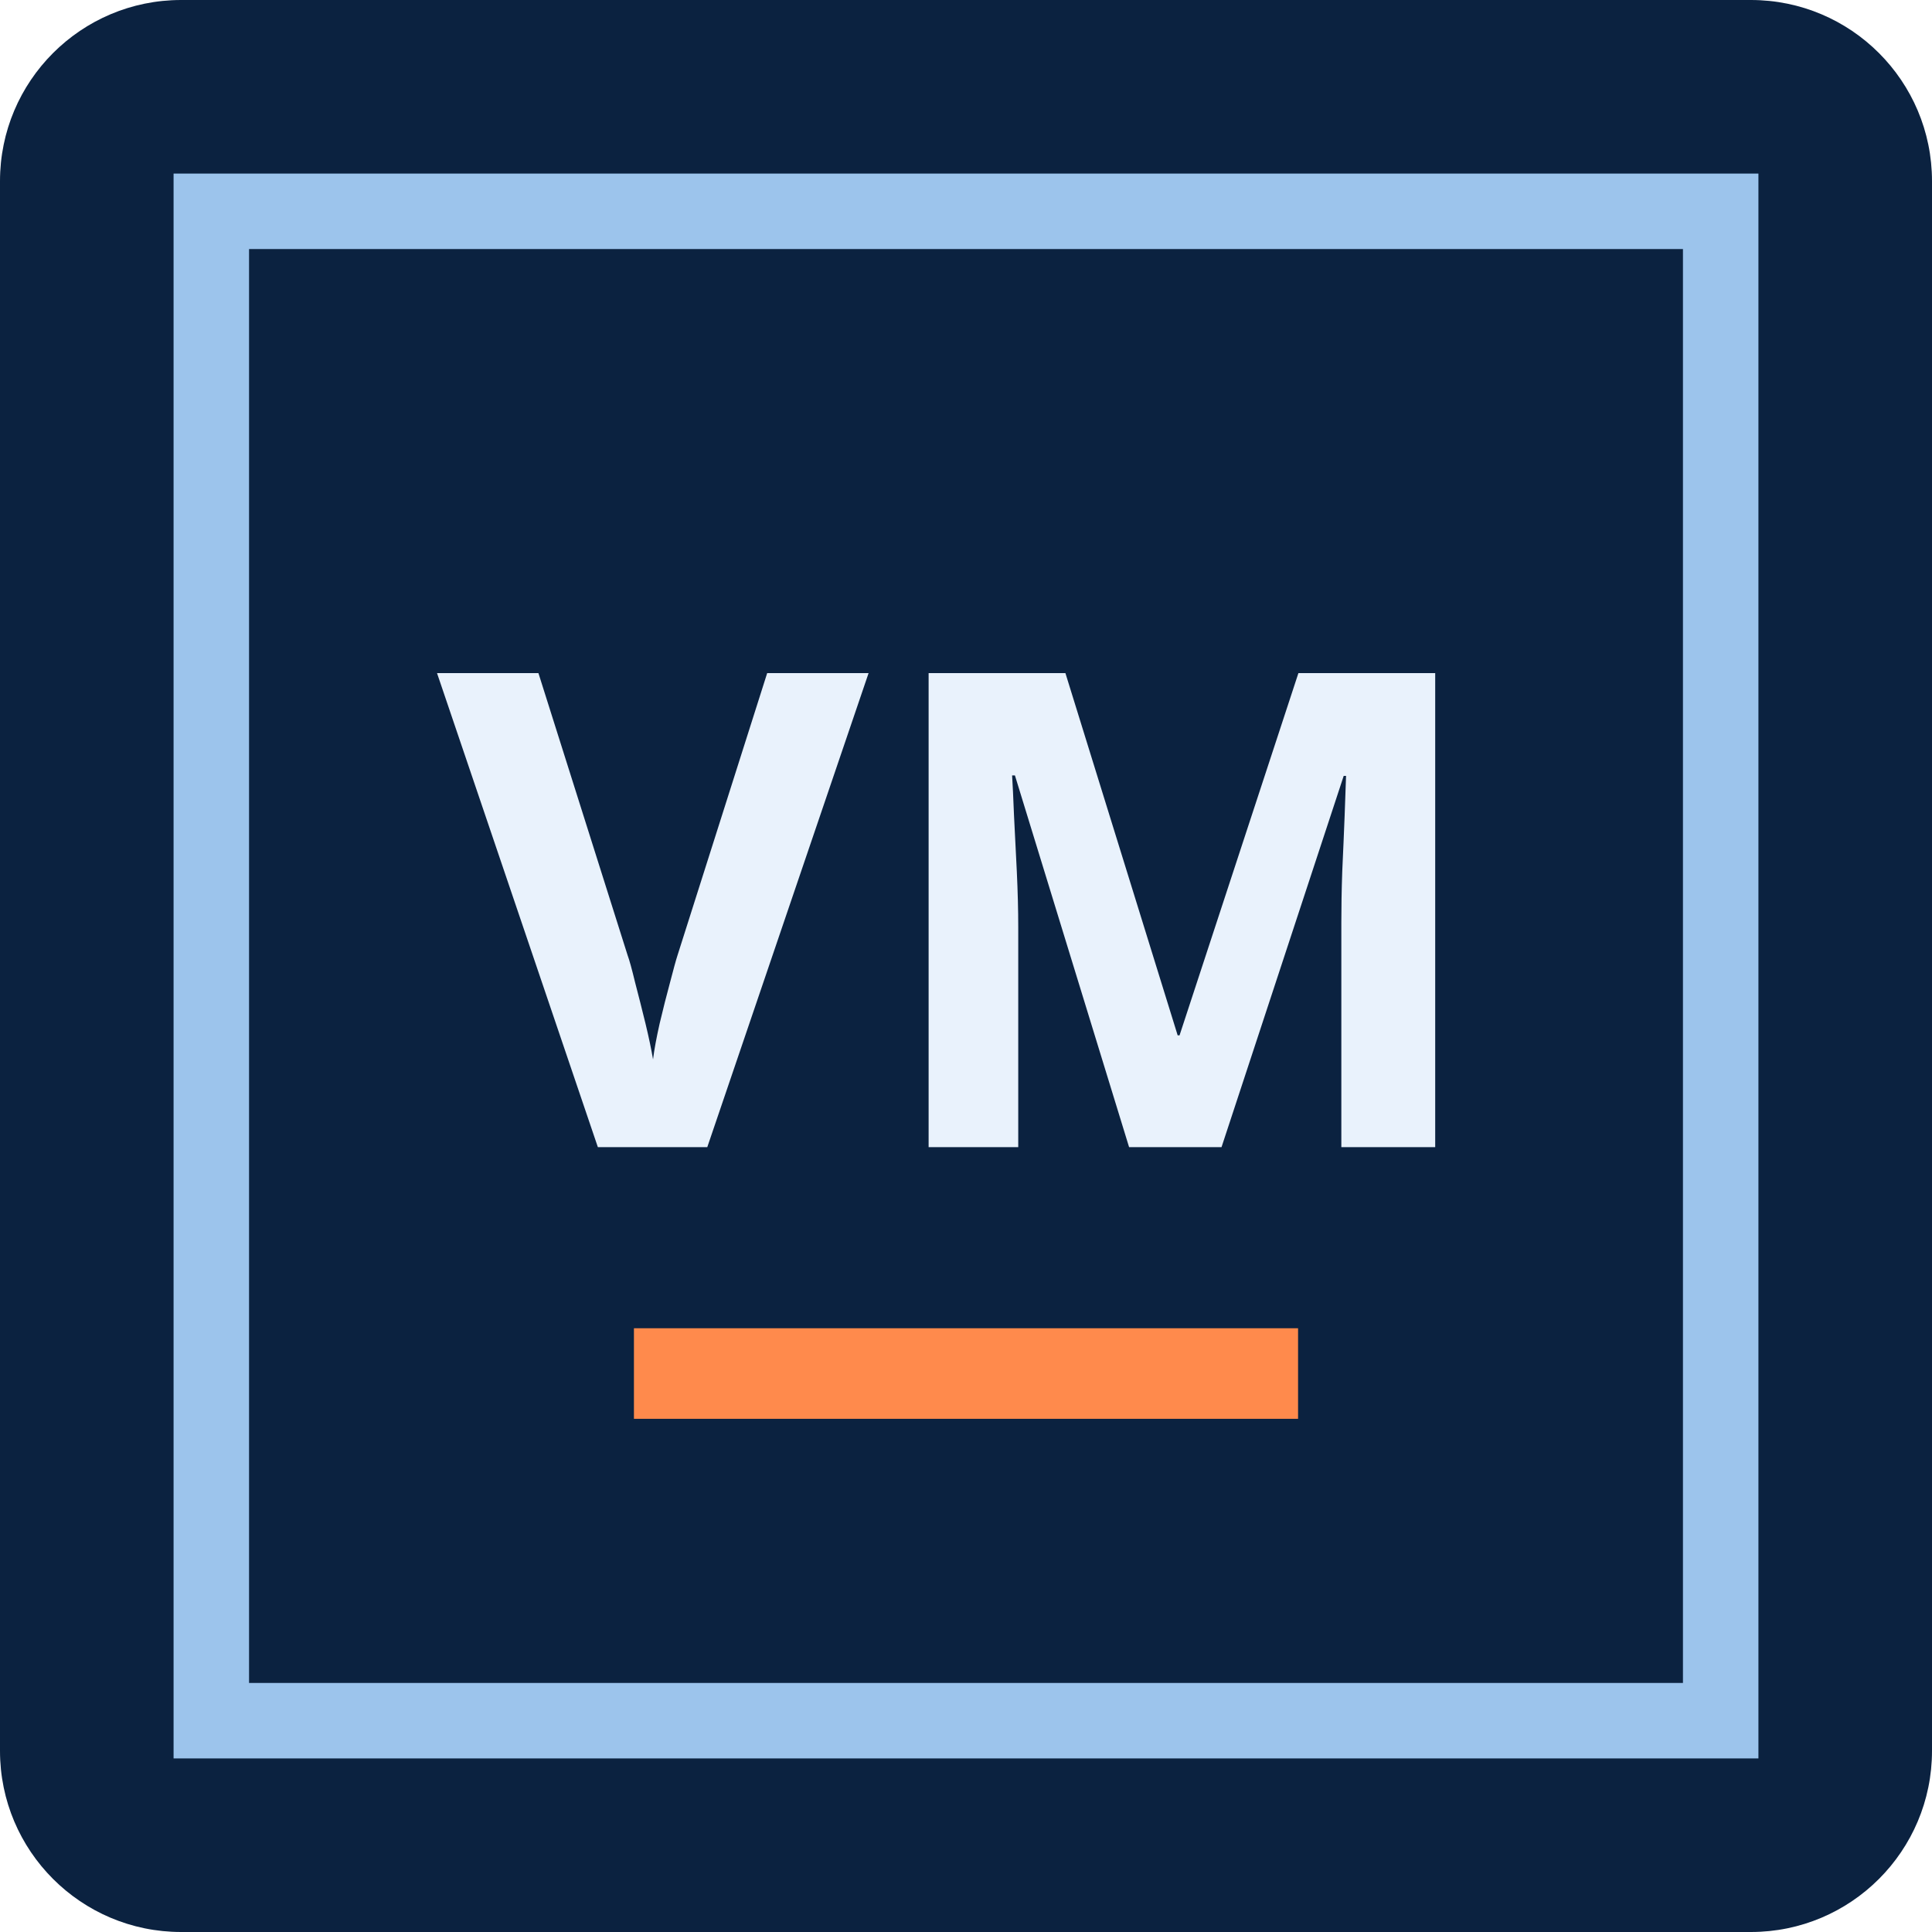
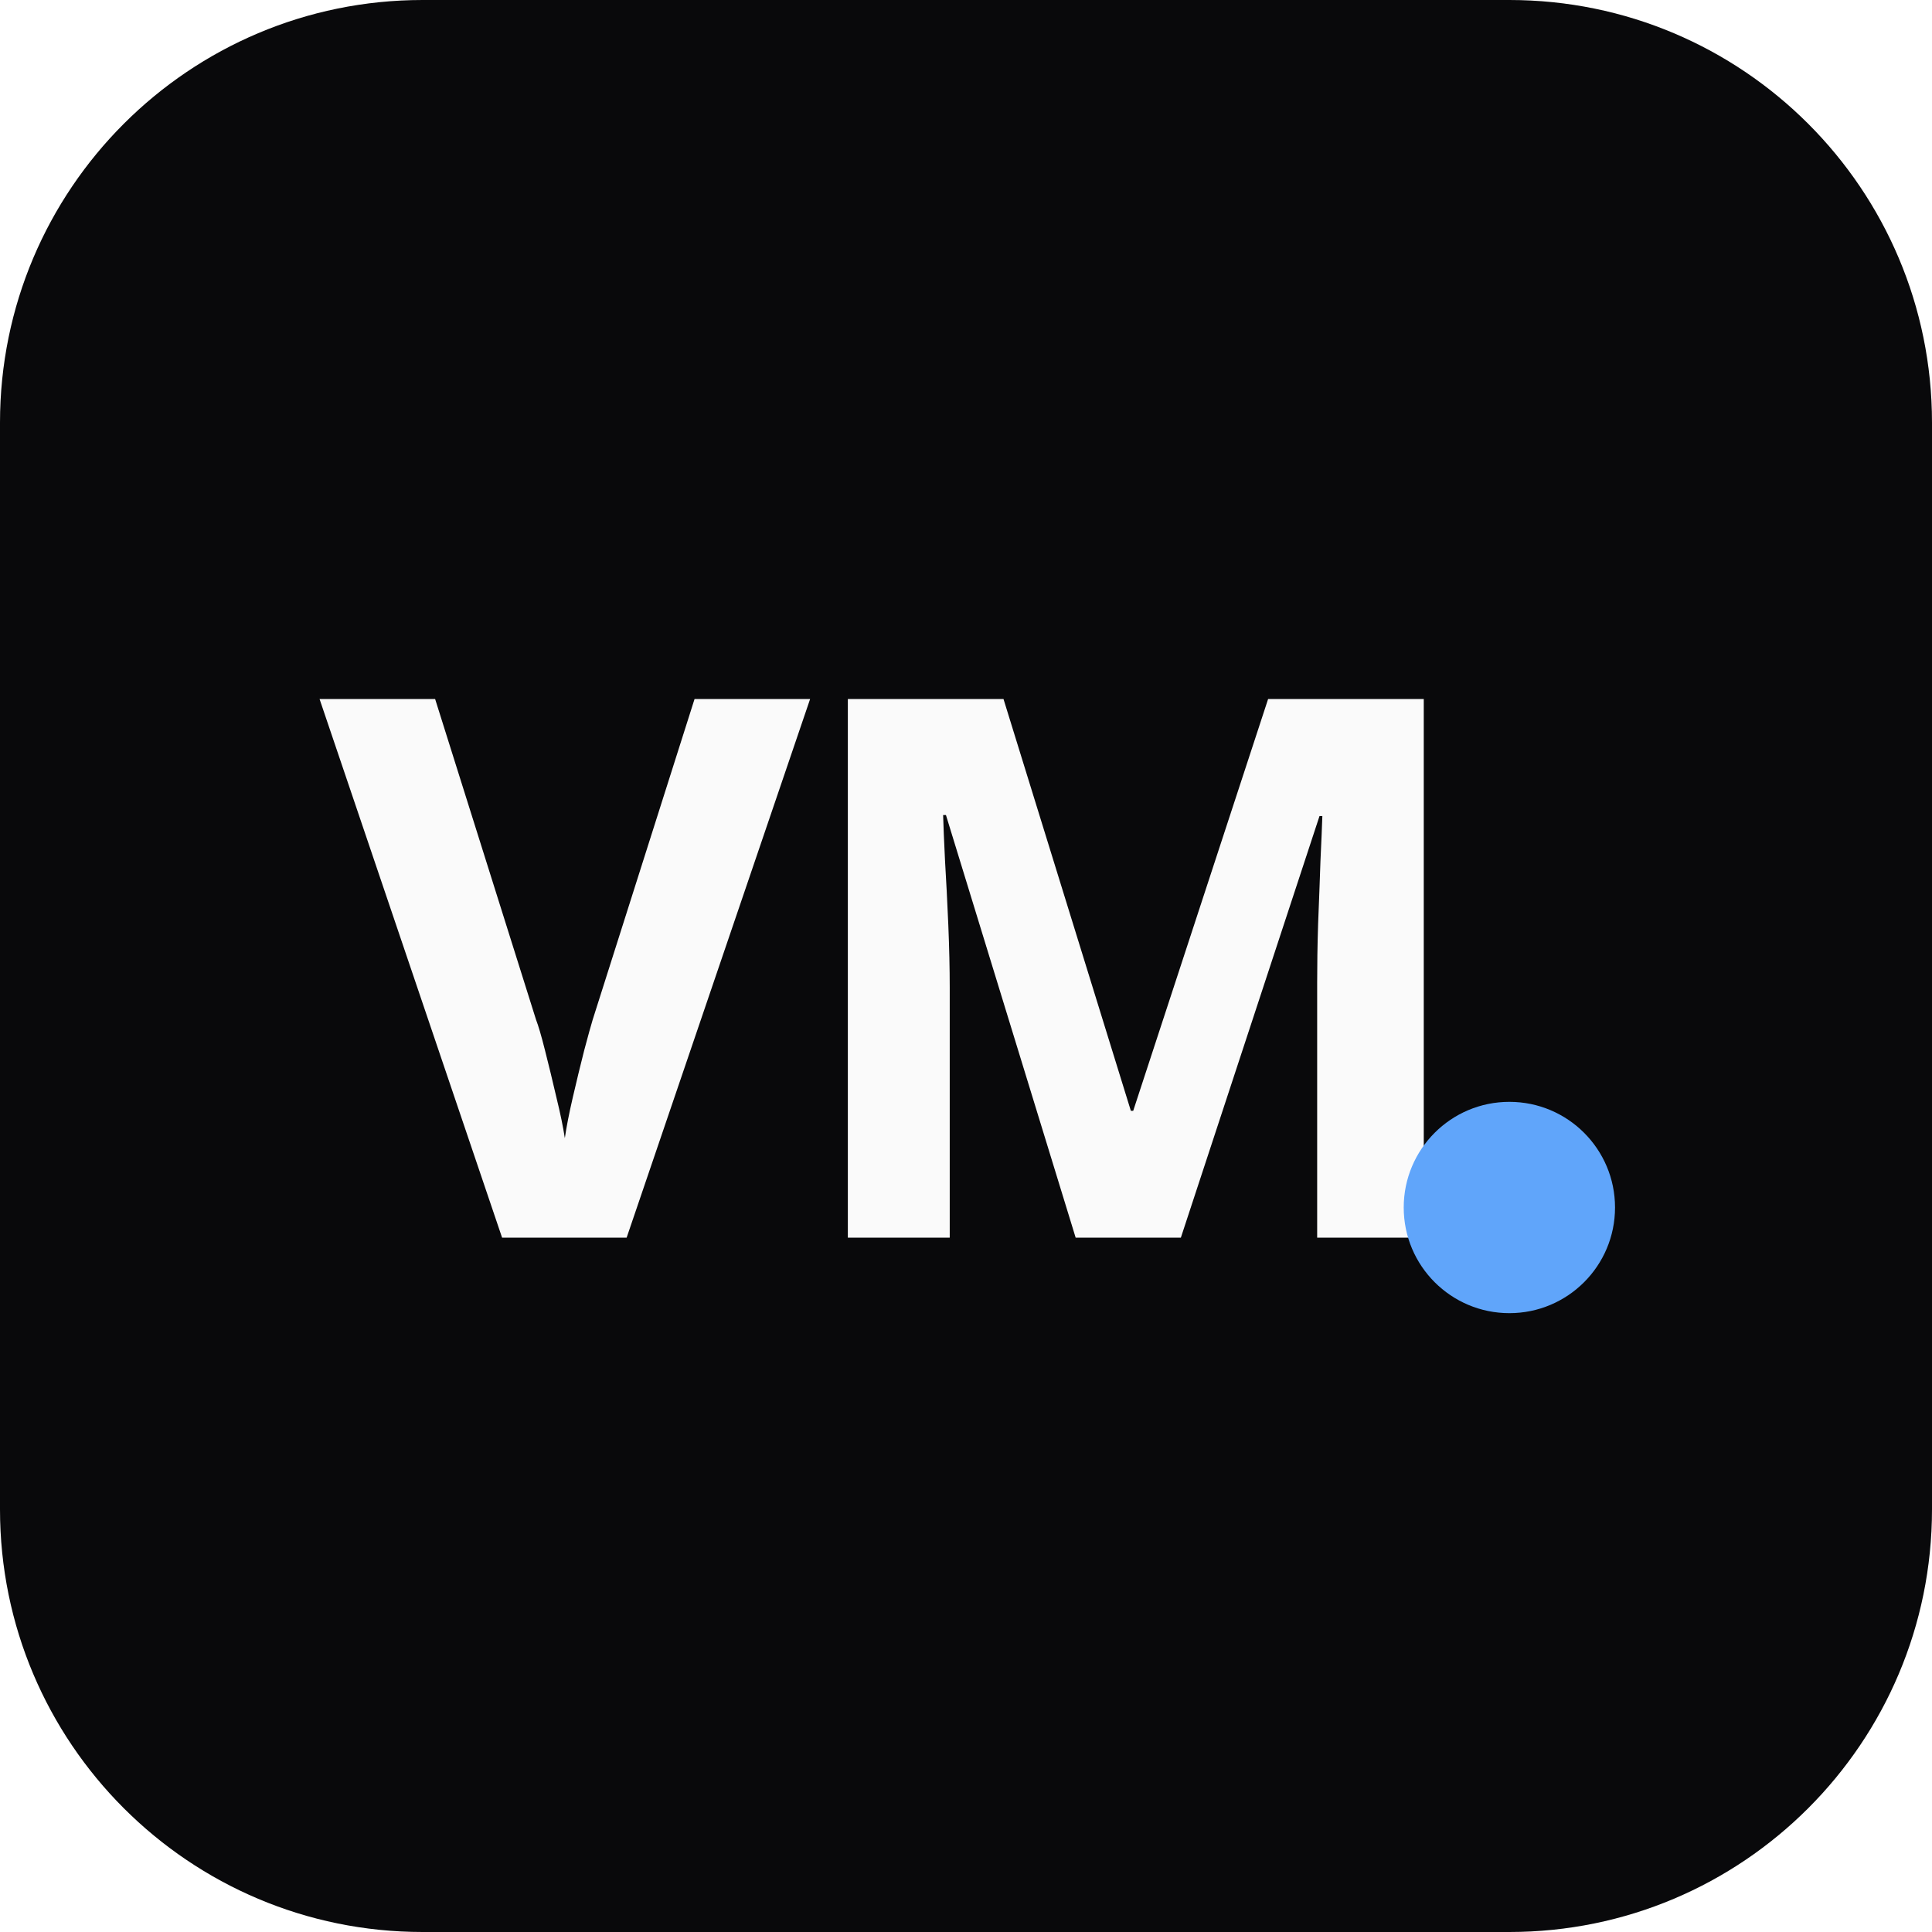
<svg xmlns="http://www.w3.org/2000/svg" viewBox="0 0 64 64">
-   <rect width="64" height="64" rx="6" fill="#0b2240" />
-   <rect x="7" y="7" width="50" height="50" fill="none" stroke="#9cc4ec" stroke-width="2.5" />
-   <text x="32" y="38" text-anchor="middle" font-family="Segoe UI, system-ui, -apple-system, sans-serif" font-size="22" font-weight="700" fill="#e9f2fc">VM</text>
-   <rect x="21" y="44" width="22" height="3" fill="#ff8a4c" />
+   <rect width="64" height="64" rx="14" fill="#09090b" />
+   <text x="30" y="41" text-anchor="middle" font-family="Segoe UI, system-ui, -apple-system, sans-serif" font-size="25" font-weight="600" letter-spacing="-1" fill="#fafafa">VM</text>
+   <circle cx="50" cy="40" r="3.5" fill="#60a5fa" />
</svg>
